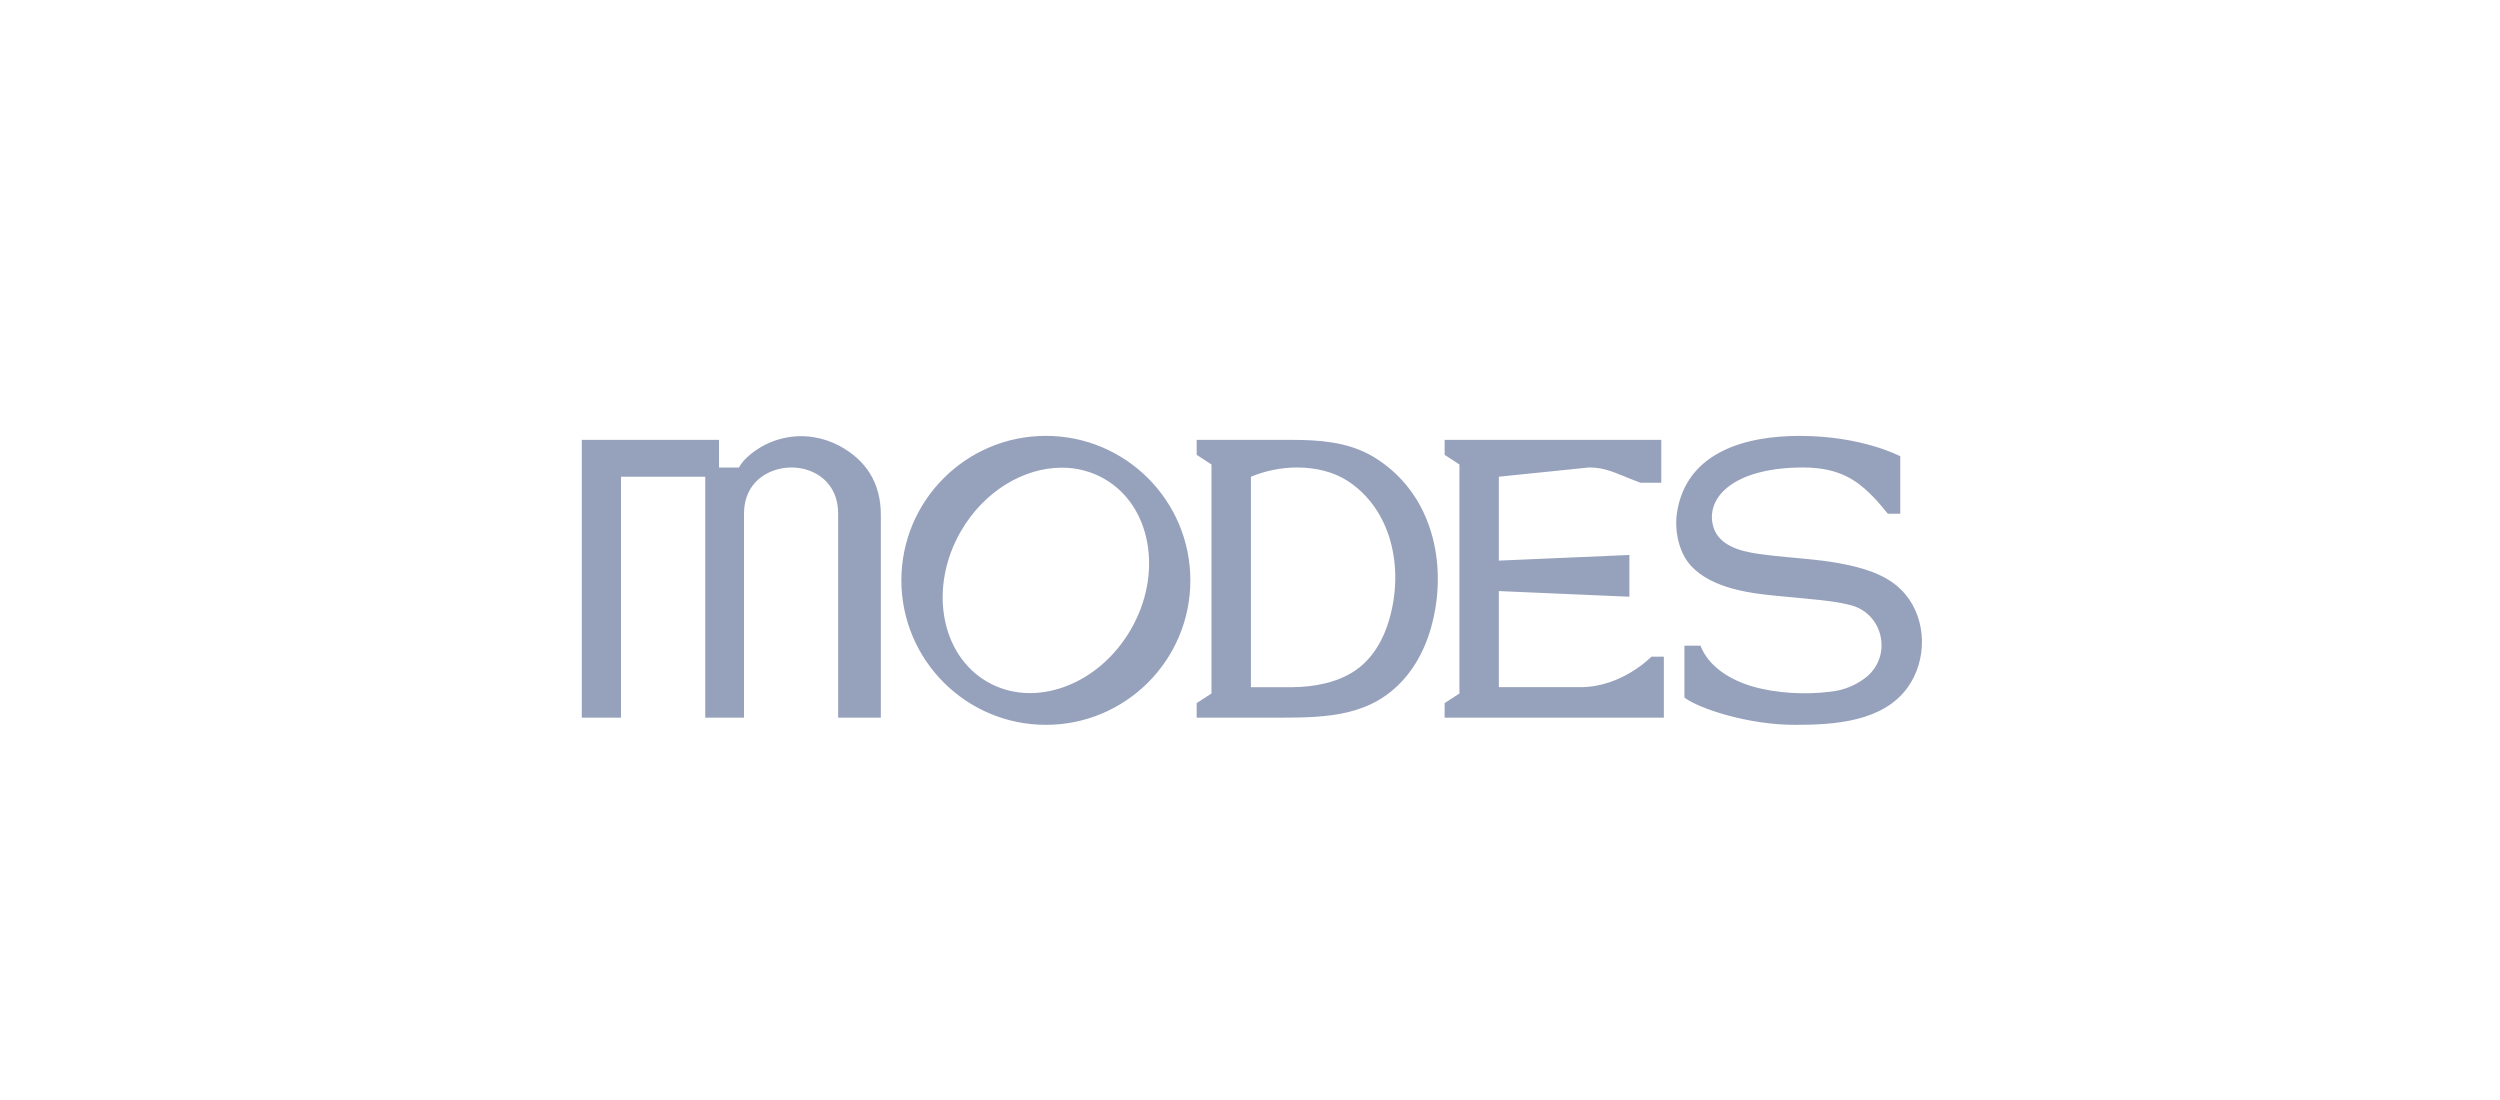
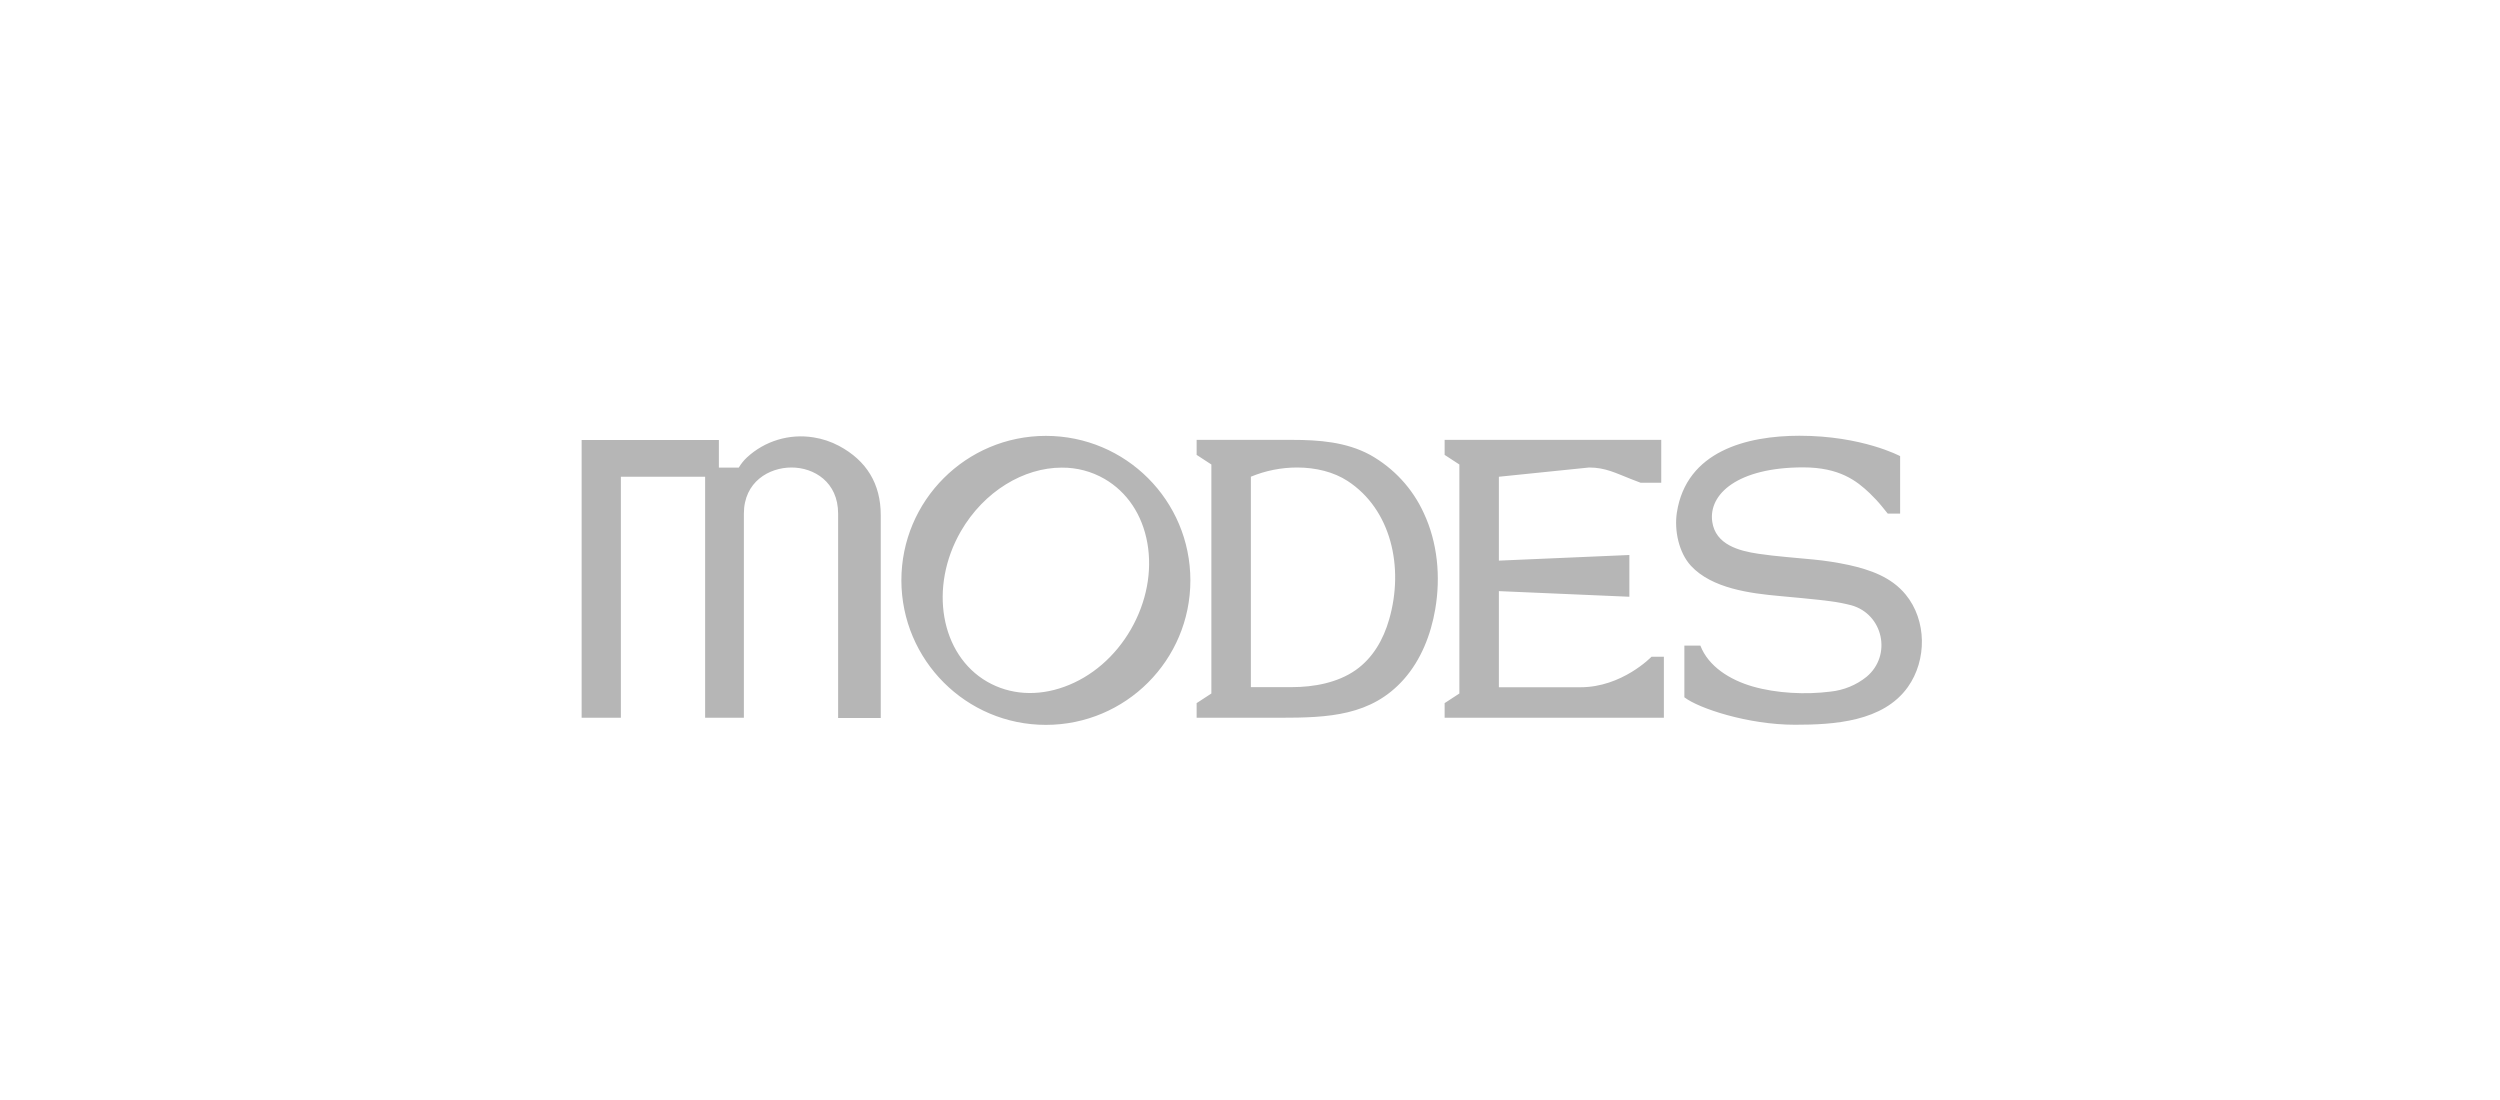
- <svg xmlns="http://www.w3.org/2000/svg" width="200" height="88" fill="none">
-   <path fill="#96A1BC" d="M134.753 55.803v-4.149h1.284c.644 1.66 2.348 2.739 4.194 3.27 1.917.55 4.233.663 6.209.41a5.493 5.493 0 0 0 2.897-1.191c2.038-1.708 1.334-5.009-1.228-5.716a14.386 14.386 0 0 0-1.656-.321c-.753-.115-4.088-.417-4.088-.417-2.321-.21-5.386-.599-7.072-2.408-.984-1.055-1.353-2.845-1.133-4.27.756-4.91 5.585-6.14 9.81-6.14 5.018 0 8.051 1.63 8.051 1.63v4.598h-.995l-.465-.566c-.302-.37-.626-.723-.97-1.054-1.057-1.011-2.429-2.08-5.339-2.08-5.222 0-7.585 2.127-7.274 4.352.257 1.834 2.128 2.33 3.679 2.556 1.471.215 2.939.305 4.404.463.959.094 1.912.243 2.854.445 1.7.382 3.39.964 4.537 2.357 1.703 2.069 1.712 5.243.177 7.4-1.98 2.784-5.914 3.017-9.034 3.017-3.767 0-7.716-1.316-8.842-2.186ZM72.11 46.43a11.559 11.559 0 1 1 11.559 11.558 11.572 11.572 0 0 1-11.56-11.558Zm4.758-3.927c-2.582 4.475-1.635 9.878 2.114 12.042 1.811 1.045 4 1.19 6.166.404 2.176-.79 4.066-2.421 5.32-4.593 1.255-2.173 1.723-4.626 1.319-6.904-.402-2.268-1.621-4.093-3.432-5.14a6.78 6.78 0 0 0-3.416-.898c-3.034 0-6.214 1.875-8.07 5.09Zm38.702 14.911V56.25l1.184-.77V37.157l-1.184-.77V35.19h17.333v3.431h-1.652c-.271-.101-.55-.21-.782-.299-1.184-.457-2.026-.925-3.339-.925l-7.222.74v6.712l10.443-.451v3.34l-10.443-.452v7.687h6.528c3.318 0 5.656-2.416 5.679-2.44h.993v4.88l-17.538.001Zm-19.837 0V56.25l1.185-.77V37.157l-1.185-.77V35.19h7.629c2.144 0 4.333.16 6.249 1.203a10.23 10.23 0 0 1 4.293 4.646c1.11 2.373 1.355 5.102.917 7.685-.347 2.048-1.137 4.059-2.514 5.613-2.603 2.934-6.034 3.077-9.914 3.077h-6.66Zm4.34-19.274v16.835c0 .002 2.209.008 3.293 0 1.736-.01 3.646-.355 5.093-1.362 1.373-.957 2.217-2.444 2.682-4.052 1.208-4.176.157-8.812-3.32-11.082-1.103-.72-2.537-1.08-4.039-1.08a9.691 9.691 0 0 0-3.709.741Zm-33.02 19.275V41.09c0-2.535-1.932-3.69-3.728-3.69-1.832 0-3.805 1.155-3.805 3.69v16.326h-3.1V38.14h-6.74v19.275h-3.136V35.191h10.978V37.4h1.592a3.599 3.599 0 0 1 .66-.822 6.37 6.37 0 0 1 5.319-1.603c.71.114 1.399.343 2.036.679 2.214 1.18 3.338 3.043 3.338 5.536v16.226h-3.415Z" />
+ <svg xmlns="http://www.w3.org/2000/svg" id="Layer_1" version="1.1" viewBox="0 0 200 88">
+   <defs>
+     <style>
+       .st0 {
+         fill: #b6b6b6;
+       }
+     </style>
+   </defs>
+   <path class="st0" d="M134.75,55.8v-4.15h1.28c.64,1.66,2.35,2.74,4.19,3.27,1.92.55,4.23.66,6.21.41,1.06-.11,2.07-.52,2.9-1.19,2.04-1.71,1.33-5.01-1.23-5.72-.55-.14-1.1-.25-1.66-.32-.75-.12-4.09-.42-4.09-.42-2.32-.21-5.39-.6-7.07-2.41-.98-1.06-1.35-2.85-1.13-4.27.76-4.91,5.59-6.14,9.81-6.14,5.02,0,8.05,1.63,8.05,1.63v4.6h-.99l-.46-.57c-.3-.37-.63-.72-.97-1.05-1.06-1.01-2.43-2.08-5.34-2.08-5.22,0-7.59,2.13-7.27,4.35.26,1.83,2.13,2.33,3.68,2.56,1.47.22,2.94.31,4.4.46.96.09,1.91.24,2.85.44,1.7.38,3.39.96,4.54,2.36,1.7,2.07,1.71,5.24.18,7.4-1.98,2.78-5.91,3.02-9.03,3.02-3.77,0-7.72-1.32-8.84-2.19h0ZM72.11,46.43c0-6.38,5.17-11.56,11.56-11.56s11.56,5.17,11.56,11.56c0,6.38-5.17,11.56-11.56,11.56h0c-6.38,0-11.55-5.18-11.56-11.56h0ZM76.87,42.5c-2.58,4.47-1.64,9.88,2.11,12.04,1.81,1.04,4,1.19,6.17.4,2.18-.79,4.07-2.42,5.32-4.59,1.25-2.17,1.72-4.63,1.32-6.9-.4-2.27-1.62-4.09-3.43-5.14-1.04-.6-2.22-.91-3.42-.9-3.03,0-6.21,1.88-8.07,5.09h0ZM115.57,57.41v-1.16l1.18-.77v-18.32l-1.18-.77v-1.2h17.33v3.43h-1.65c-.27-.1-.55-.21-.78-.3-1.18-.46-2.03-.92-3.34-.92l-7.22.74v6.71l10.44-.45v3.34l-10.44-.45v7.69h6.53c3.32,0,5.66-2.42,5.68-2.44h.99v4.88s-17.54,0-17.54,0ZM95.73,57.41v-1.16l1.18-.77v-18.32l-1.18-.77v-1.2h7.63c2.14,0,4.33.16,6.25,1.2,1.89,1.06,3.39,2.68,4.29,4.65,1.11,2.37,1.36,5.1.92,7.69-.35,2.05-1.14,4.06-2.51,5.61-2.6,2.93-6.03,3.08-9.91,3.08,0,0-6.66,0-6.66,0ZM100.07,38.14v16.83s2.21,0,3.29,0c1.74,0,3.65-.35,5.09-1.36,1.37-.96,2.22-2.44,2.68-4.05,1.21-4.18.16-8.81-3.32-11.08-1.1-.72-2.54-1.08-4.04-1.08-1.27,0-2.53.25-3.71.74ZM67.05,57.42v-16.33c0-2.53-1.93-3.69-3.73-3.69s-3.81,1.15-3.81,3.69v16.33h-3.1v-19.28h-6.74v19.28h-3.14v-22.22h10.98v2.21h1.59c.18-.3.4-.58.66-.82,1.43-1.32,3.39-1.91,5.32-1.6.71.11,1.4.34,2.04.68,2.21,1.18,3.34,3.04,3.34,5.54v16.23h-3.42,0Z" />
</svg>
